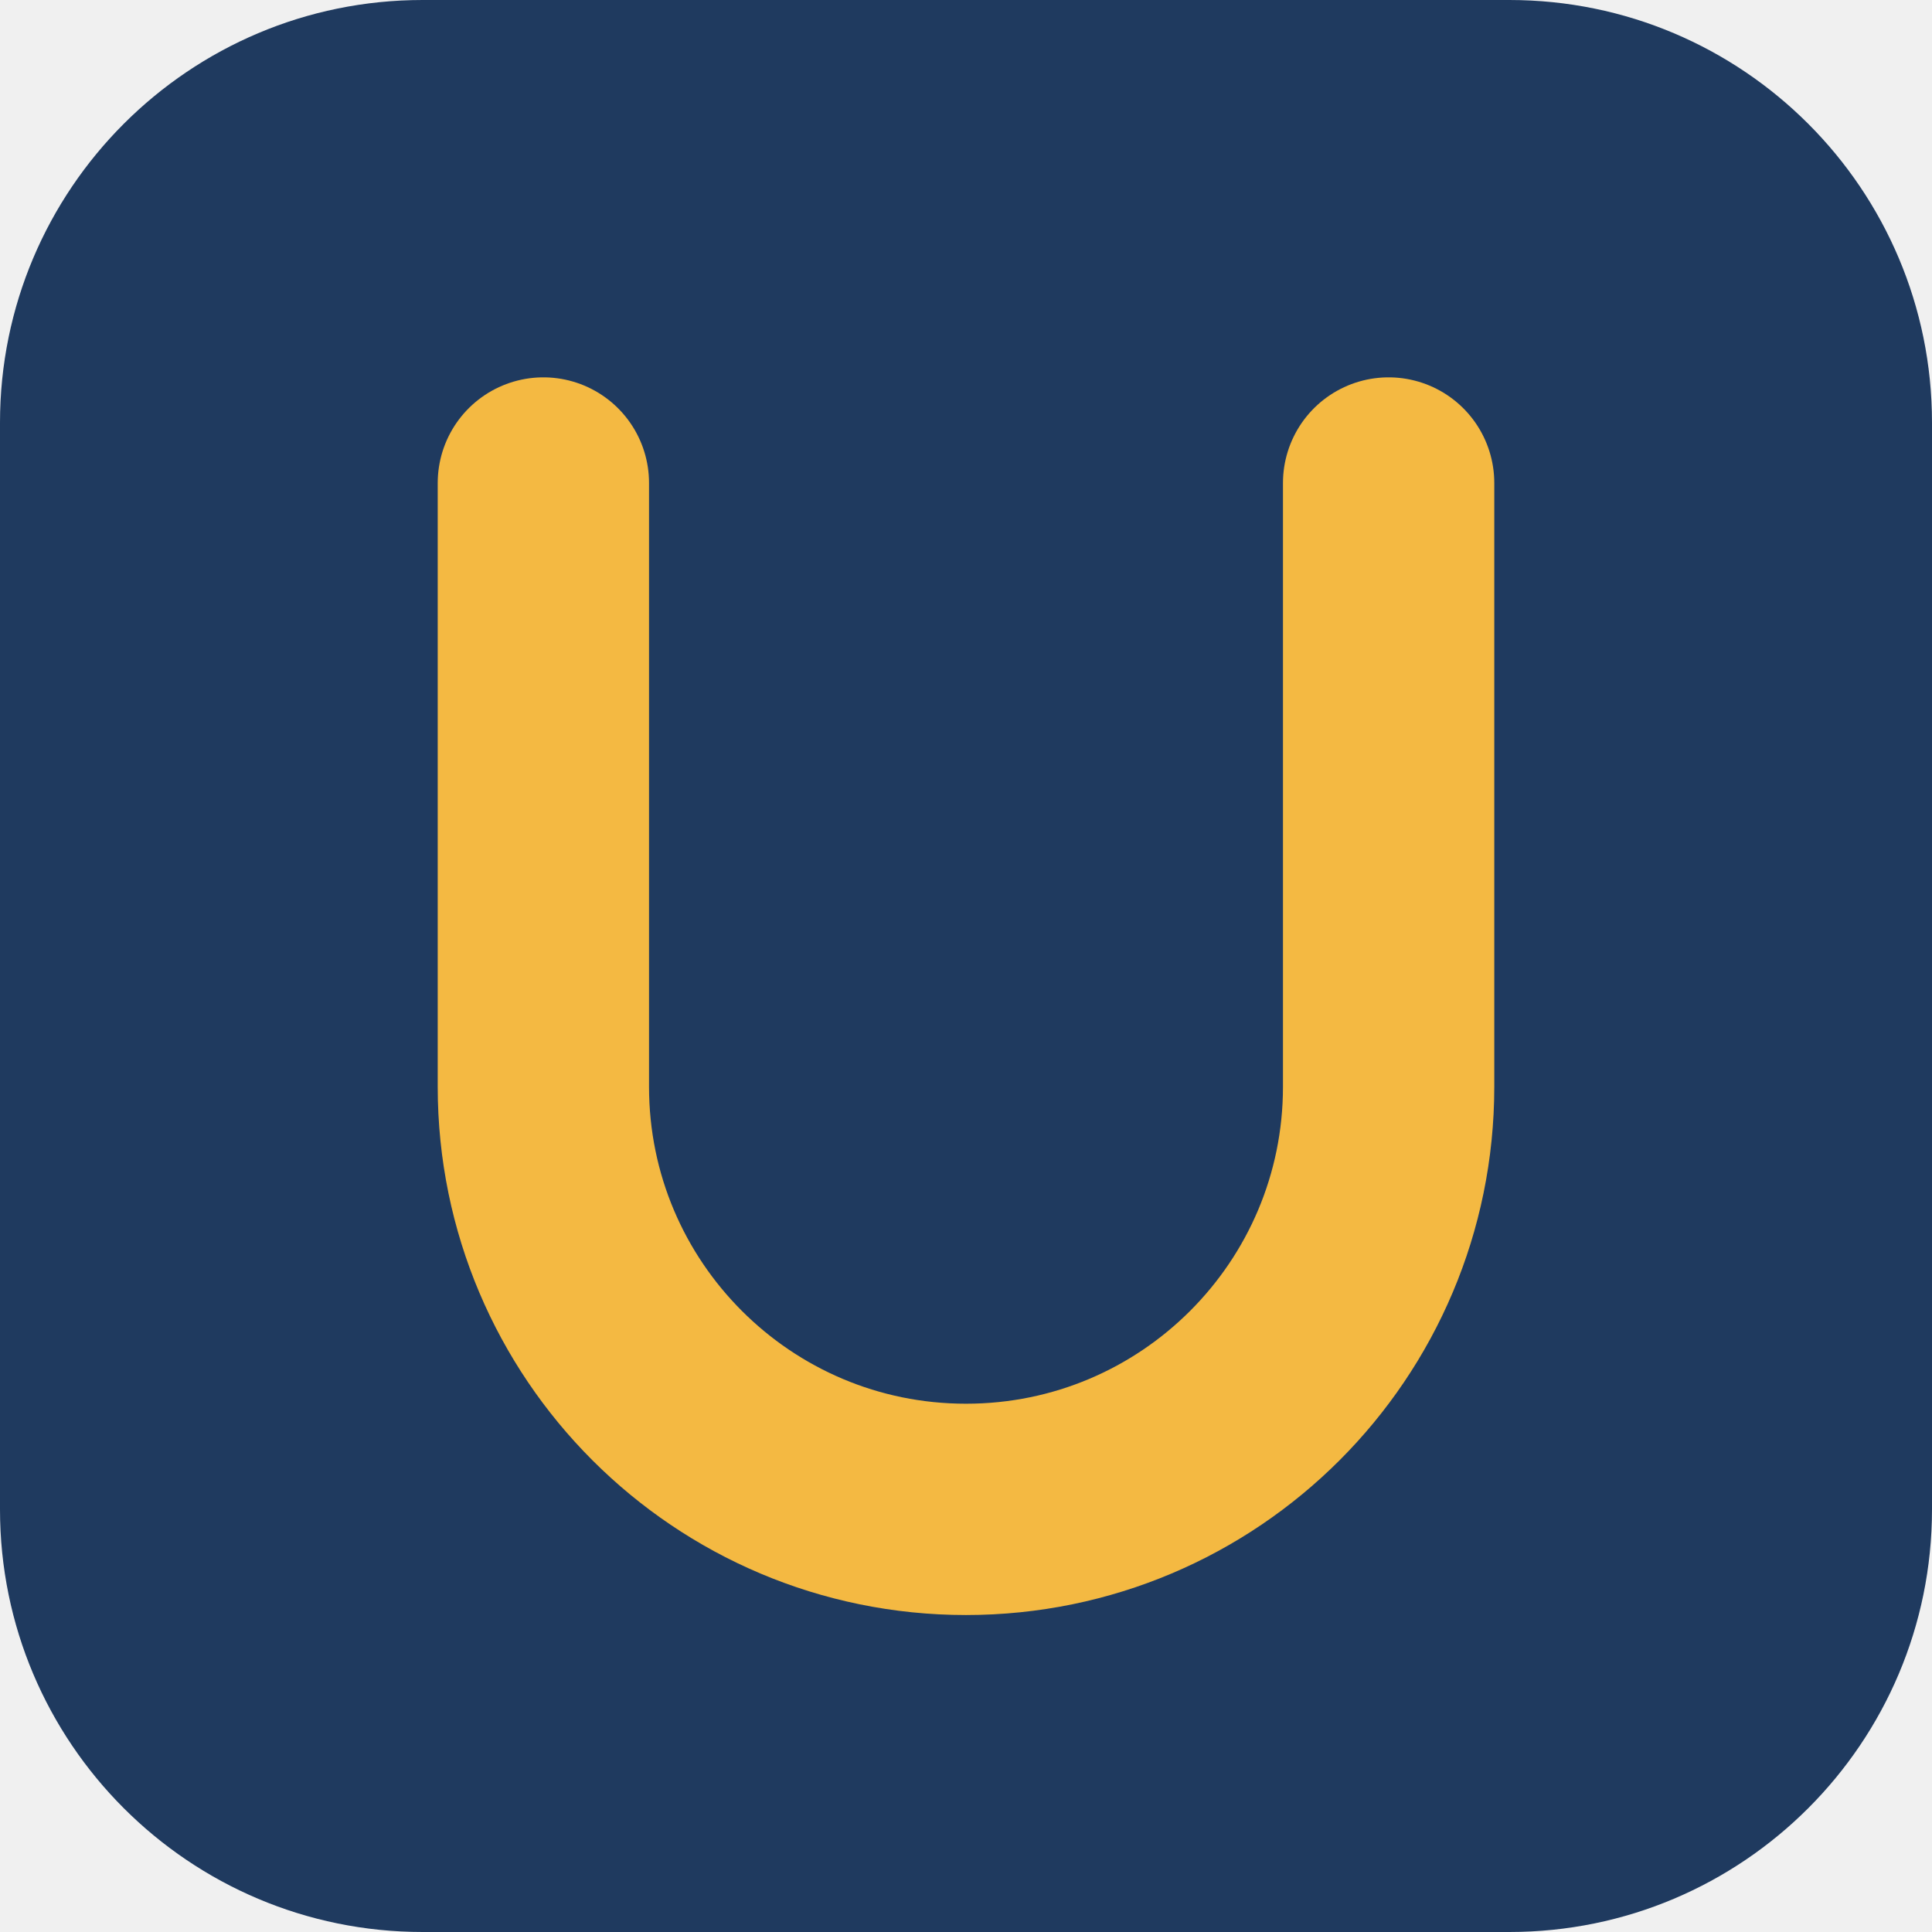
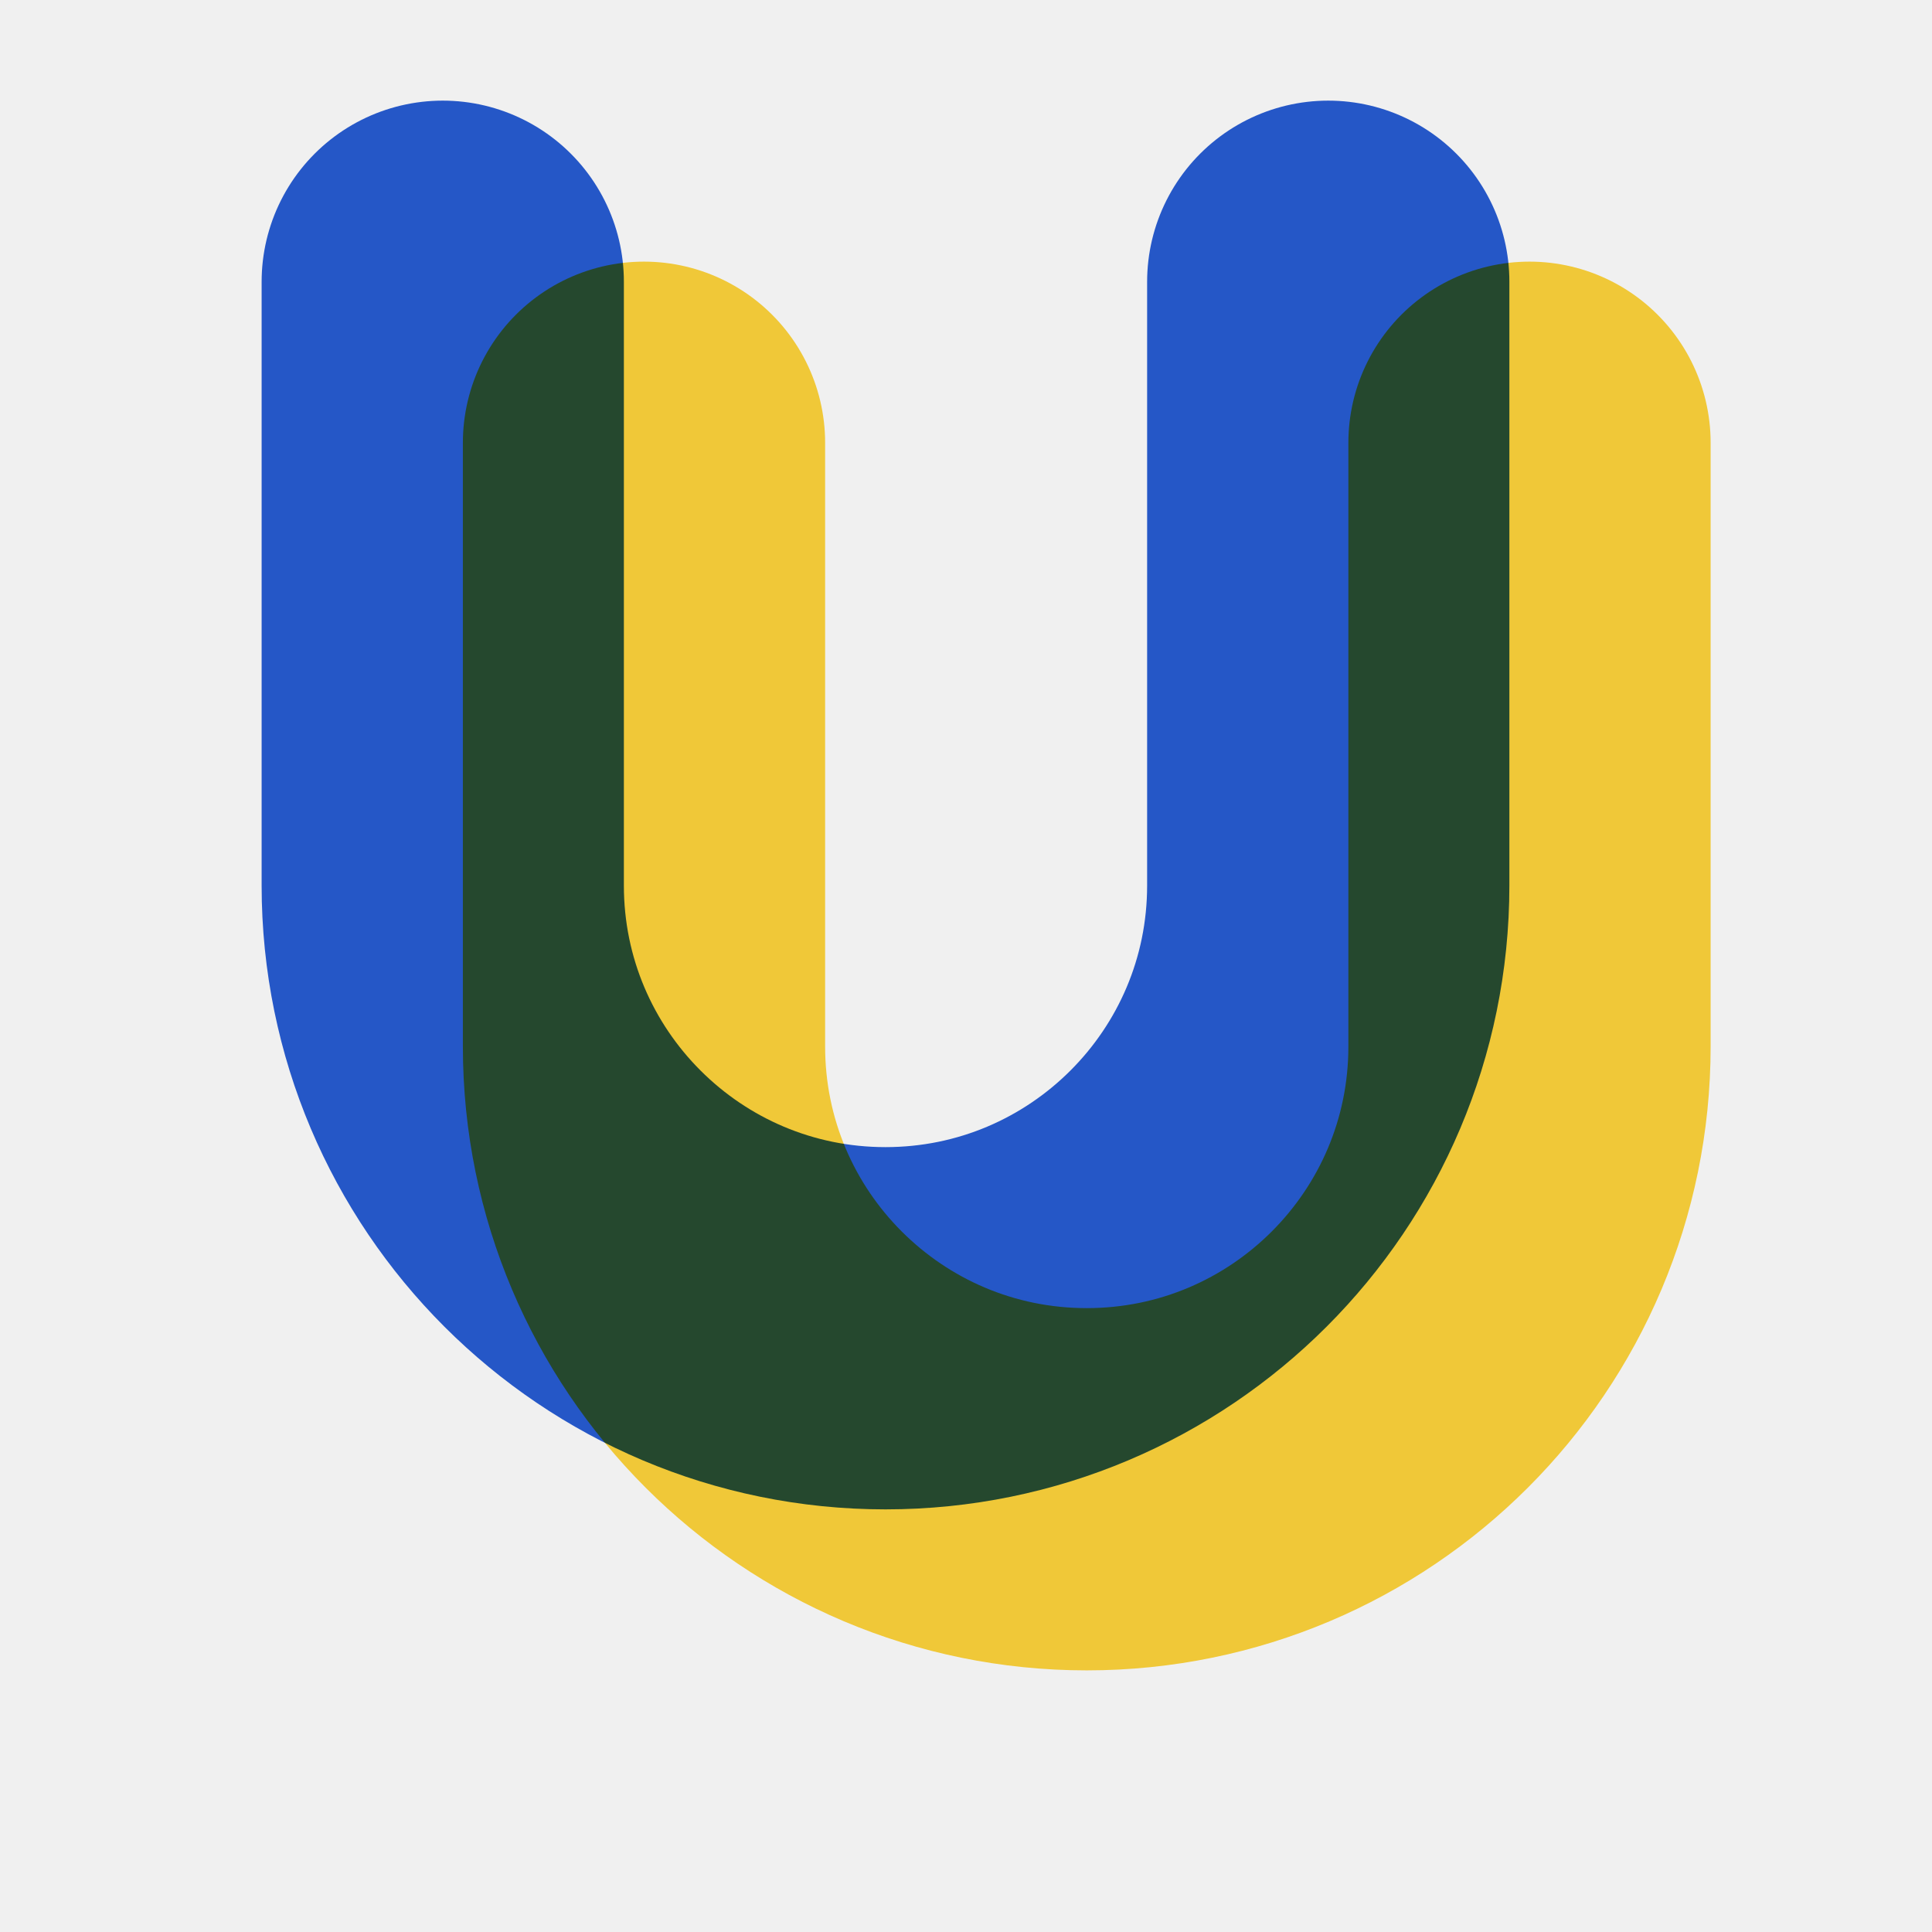
- <svg xmlns="http://www.w3.org/2000/svg" viewBox="0 0 64 64">
-   <rect width="64" height="64" rx="14" fill="#1f3a5f" />
-   <path d="M18 16v20a14 14 0 0 0 28 0V16" fill="none" stroke="#f4b942" stroke-width="7" stroke-linecap="round" />
-   <circle cx="32" cy="50" r="0" fill="#fff" />
+ <svg xmlns="http://www.w3.org/2000/svg" viewBox="0 0 48 48">
+   <g fill="none" stroke-width="9" stroke-linecap="round">
+     <path d="M11 7v15a11 11 0 0 0 22 0V7" stroke="#2557c7" />
+     <path d="M16 11v15a11 11 0 0 0 22 0V11" stroke="#ffd43b" style="mix-blend-mode:multiply" />
+   </g>
</svg>
